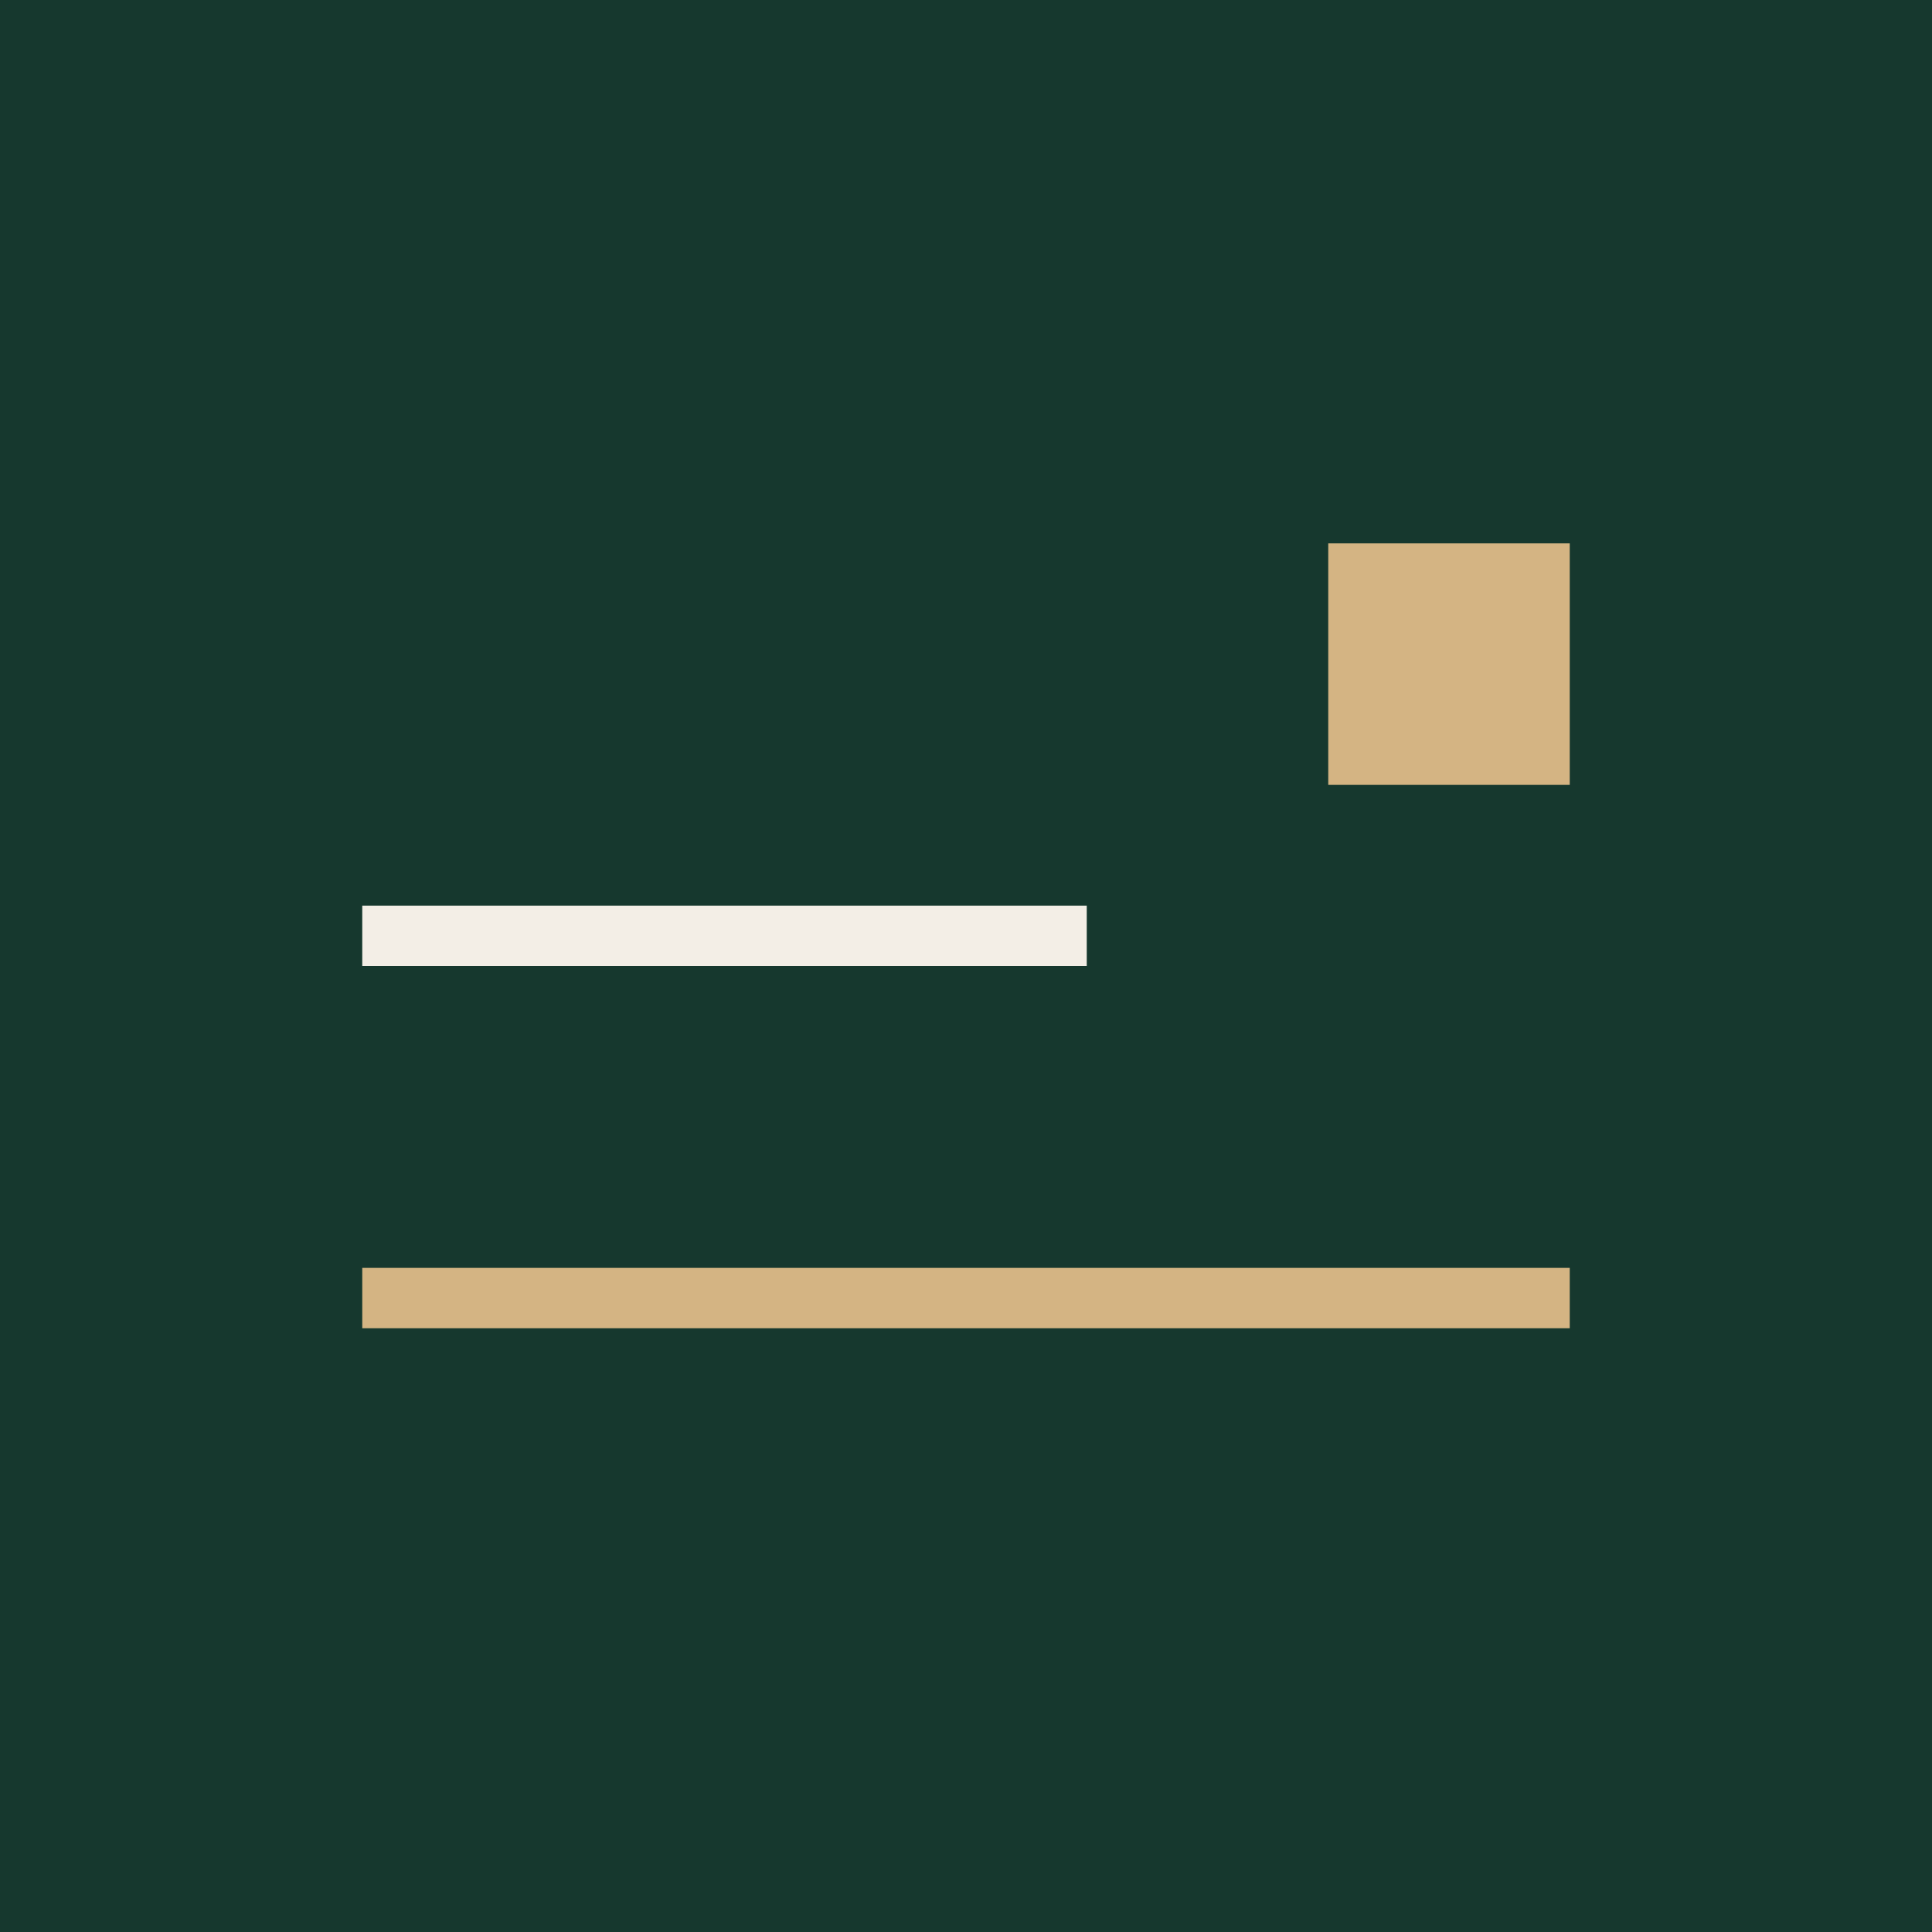
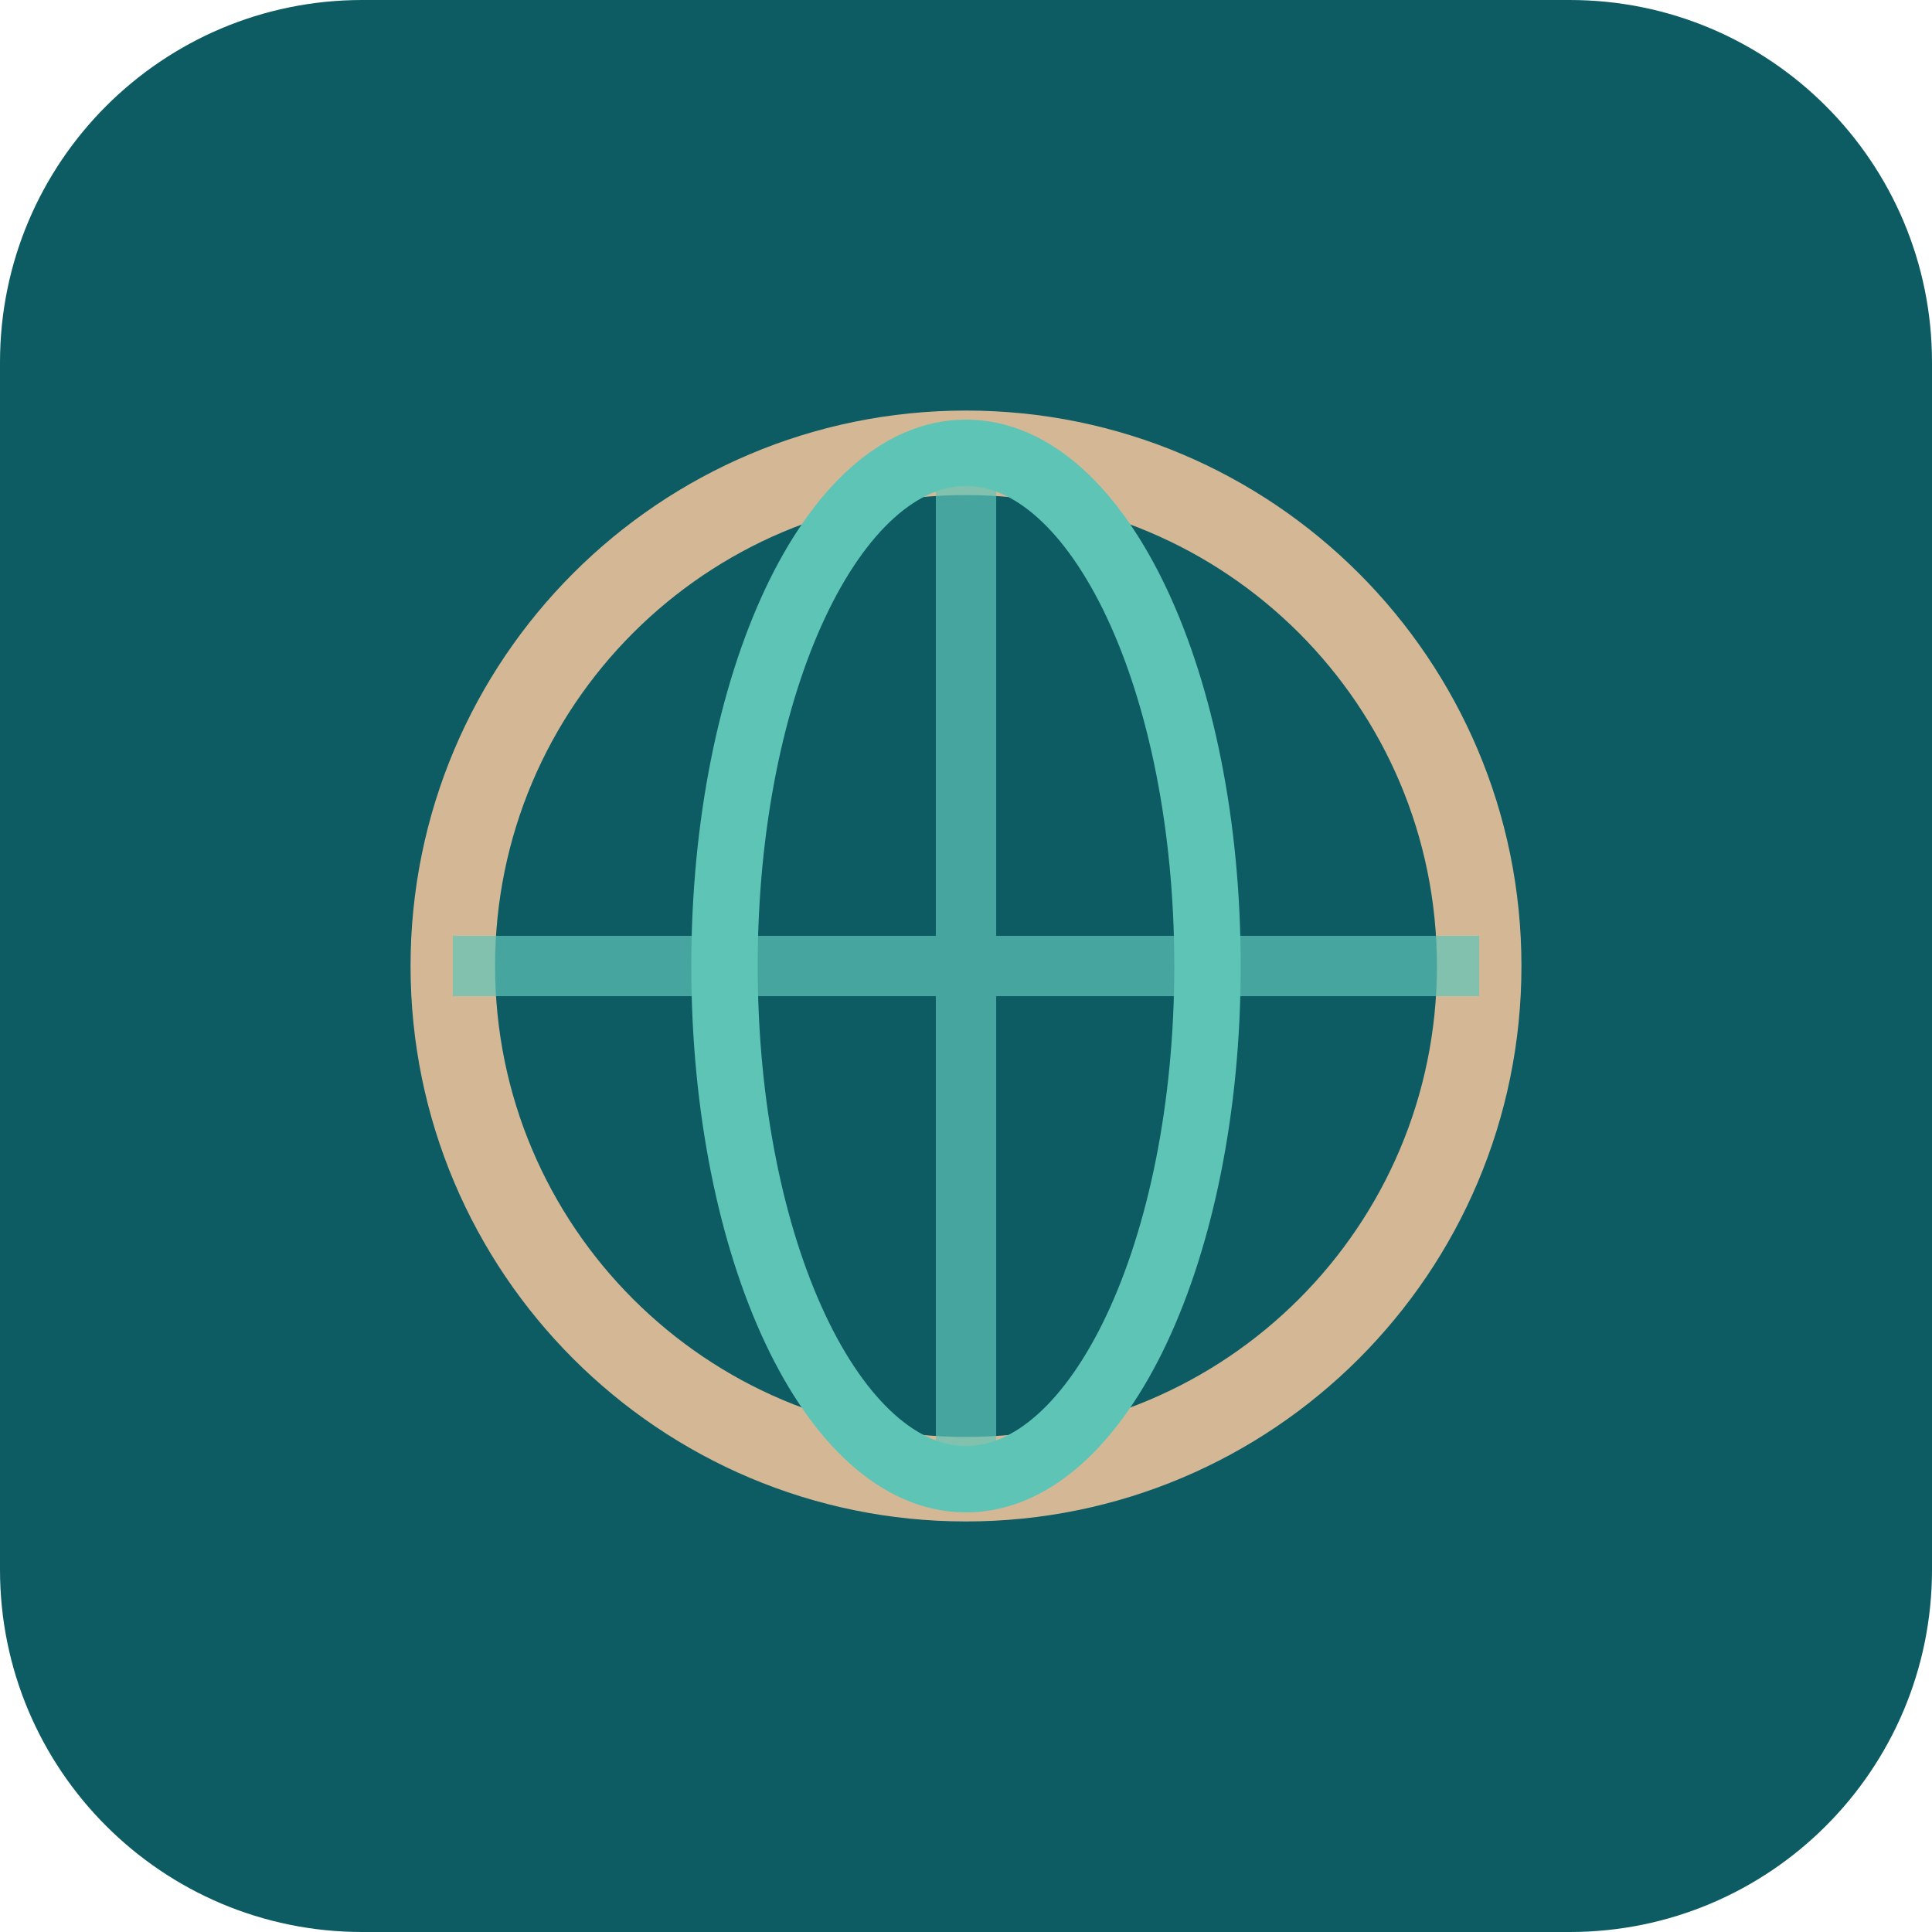
<svg xmlns="http://www.w3.org/2000/svg" viewBox="0 0 32 32">
-   <rect width="32" height="32" fill="#16382e" />
-   <rect x="6" y="21" width="20" height="1" fill="#d4b483" />
-   <rect x="6" y="15" width="12" height="1" fill="#f3eee6" />
-   <rect x="22" y="9" width="4" height="4" fill="#d4b483" />
+   <rect width="32" height="32" rx="6" fill="#0d5c63" />
+   <circle cx="16" cy="16" r="8.5" fill="none" stroke="#d4b896" stroke-width="1.4" />
+   <ellipse cx="16" cy="16" rx="4" ry="8.5" fill="none" stroke="#5ec4b6" stroke-width="1.1" />
+   <path d="M7.5 16h17M16 7.5v17" stroke="#5ec4b6" stroke-width="1" opacity="0.7" />
</svg>
